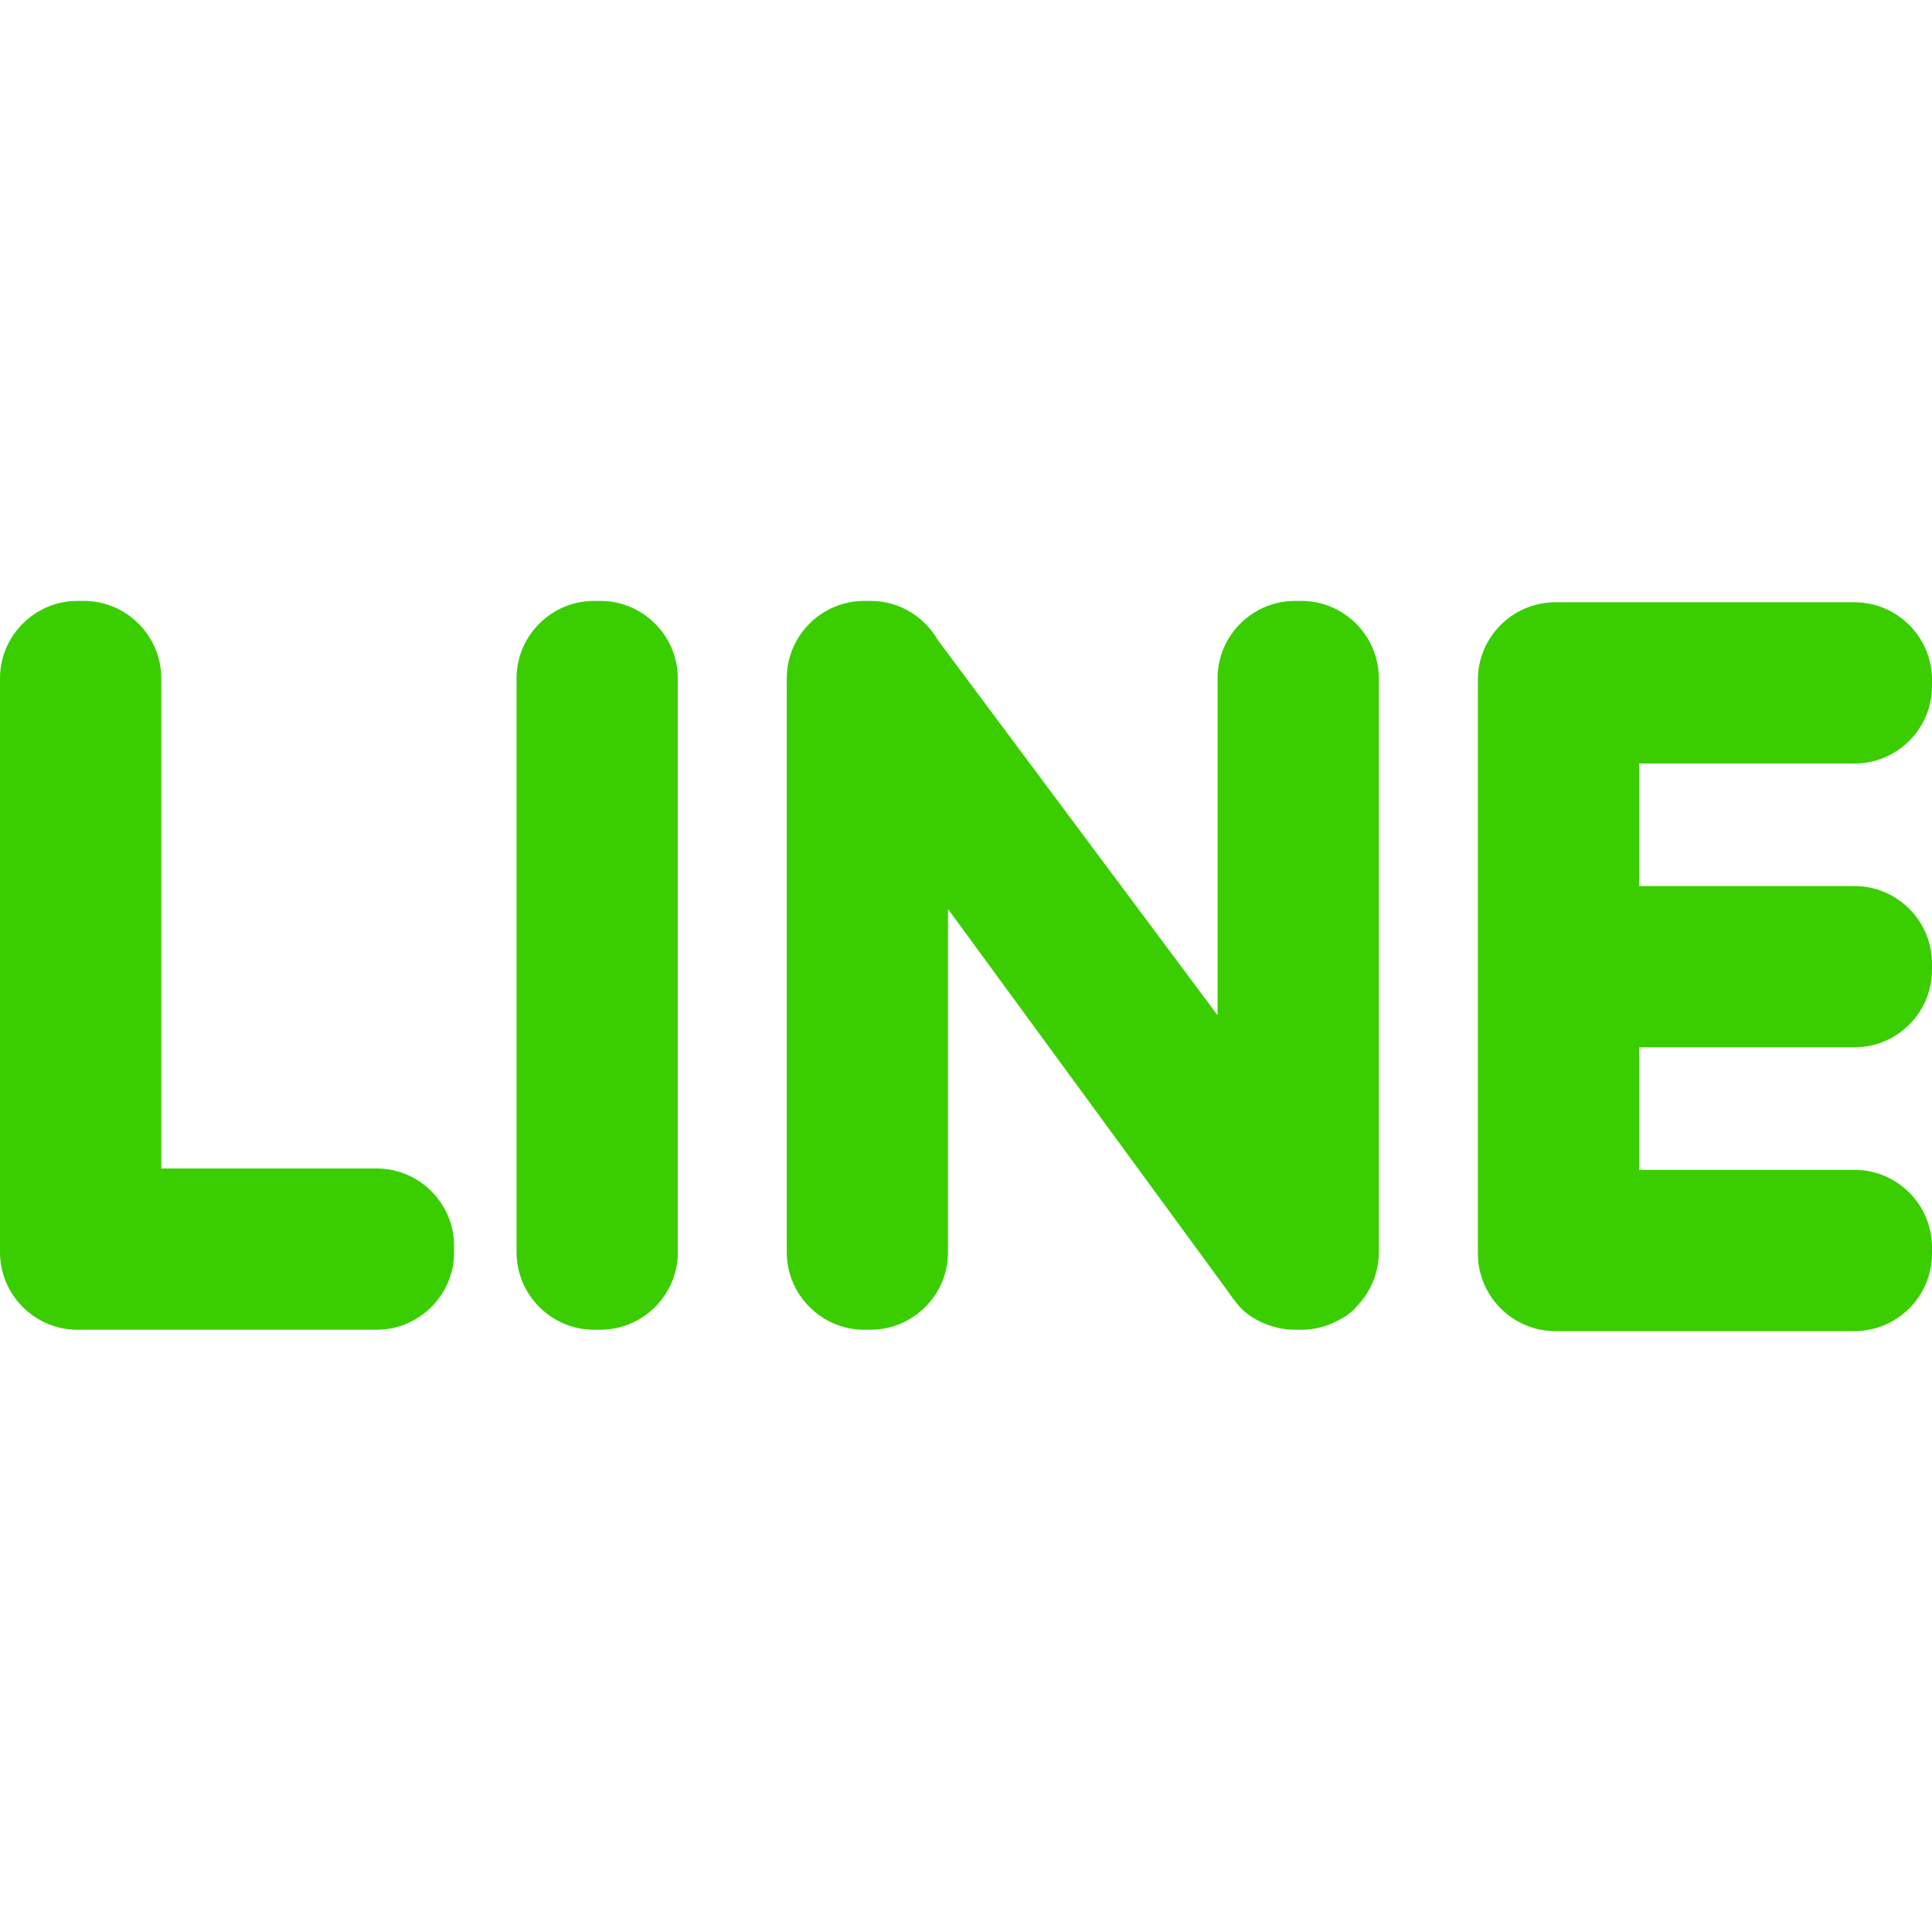
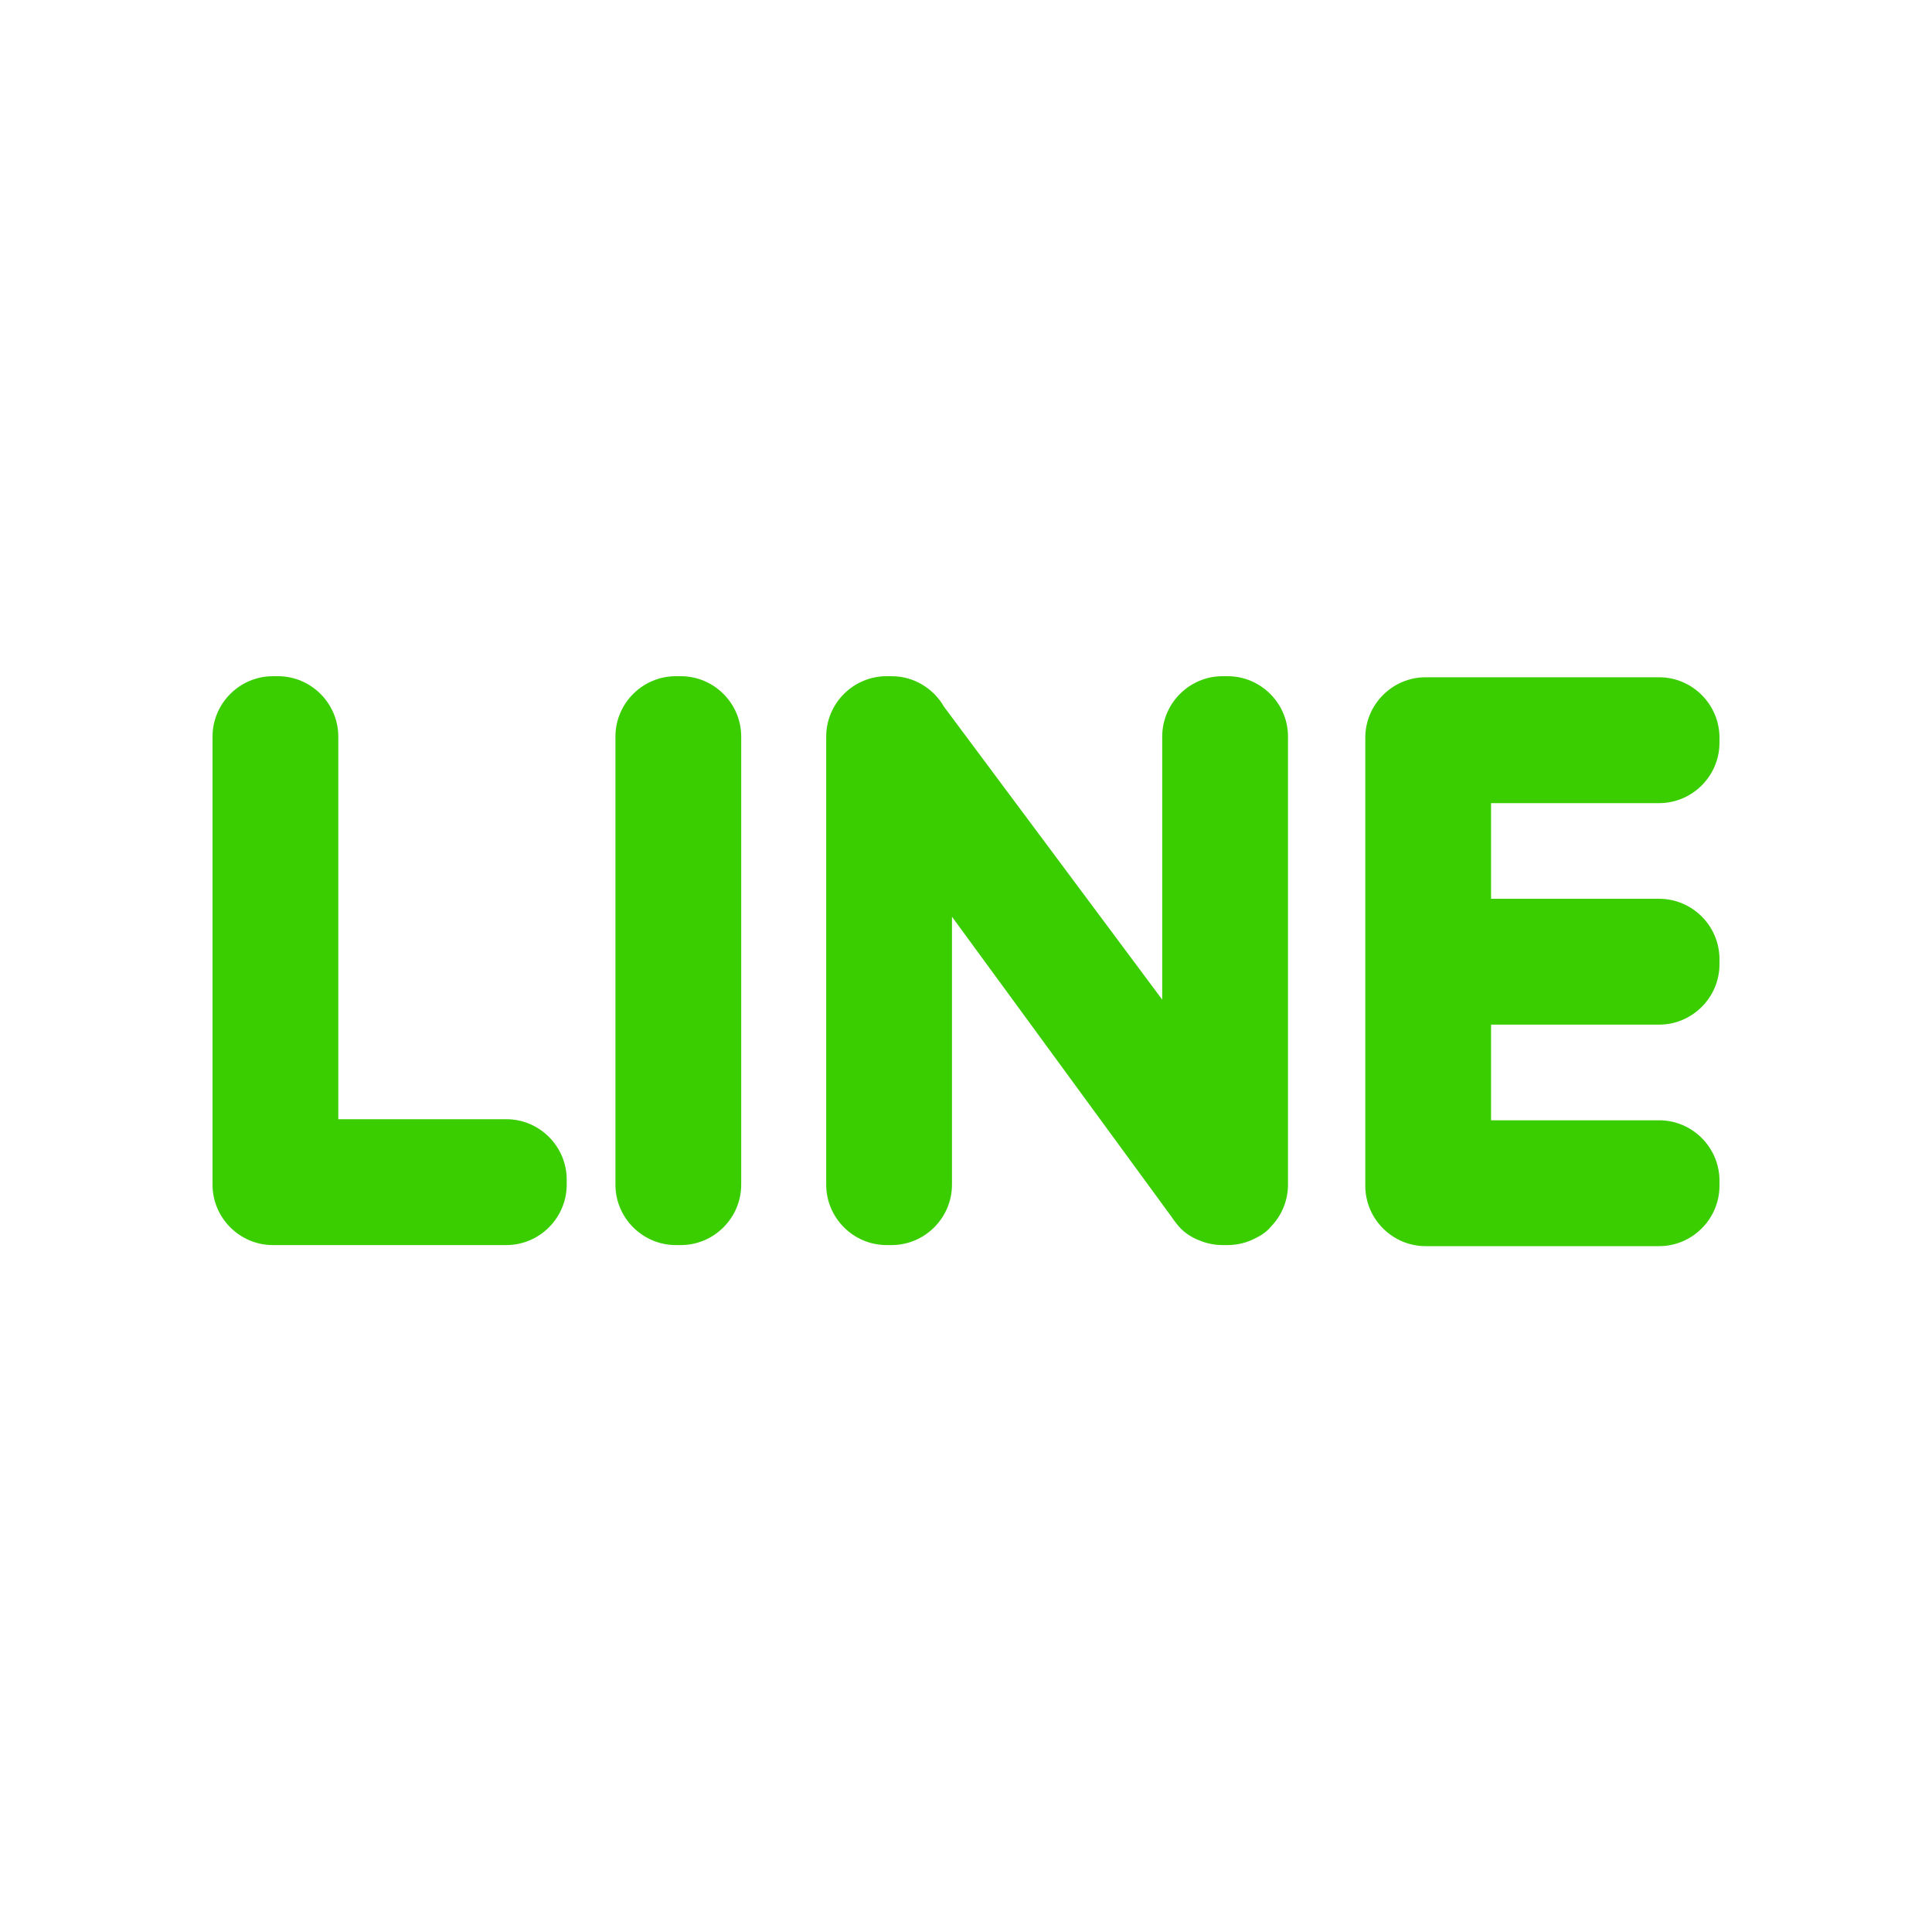
- <svg xmlns="http://www.w3.org/2000/svg" height="800" viewBox="0 -56.12 180.433 180.433" width="800">
-   <path clip-rule="evenodd" d="m7.228 68.066h27.952c3.976 0 7.228-3.253 7.228-7.229v-.603c0-3.976-3.252-7.228-7.228-7.228h-20.121v-45.778c0-3.976-3.252-7.228-7.228-7.228h-.603c-3.976 0-7.228 3.252-7.228 7.228v53.609c0 3.976 3.252 7.229 7.228 7.229zm173.205-33.604v-.603c0-3.976-3.253-7.228-7.229-7.228h-20.12v-11.444h20.12c3.976 0 7.229-3.252 7.229-7.228v-.603c0-3.976-3.253-7.228-7.229-7.228h-27.952c-3.976 0-7.228 3.252-7.228 7.228v53.609c0 3.976 3.252 7.229 7.228 7.229h27.952c3.976 0 7.229-3.253 7.229-7.229v-.603c0-3.976-3.253-7.228-7.229-7.228h-20.12v-11.444h20.12c3.976 0 7.229-3.252 7.229-7.228zm-53.755 31.449.002-.003a7.207 7.207 0 0 0 2.09-5.07v-53.61c0-3.976-3.252-7.228-7.229-7.228h-.603c-3.976 0-7.228 3.252-7.228 7.228v31.469l-26.125-35.042c-1.248-2.178-3.598-3.655-6.276-3.655h-.603c-3.976 0-7.229 3.252-7.229 7.228v53.609c0 3.976 3.252 7.229 7.229 7.229h.603c3.976 0 7.228-3.253 7.228-7.229v-32.057l26.314 35.941c.162.252.339.494.53.724l.001.002c.723.986 1.712 1.662 2.814 2.075.847.35 1.773.544 2.742.544h.603a7.162 7.162 0 0 0 3.377-.844c.722-.345 1.331-.788 1.76-1.311zm-71.208 2.155h.603c3.976 0 7.228-3.253 7.228-7.229v-53.609c-.001-3.976-3.253-7.228-7.229-7.228h-.602c-3.976 0-7.229 3.252-7.229 7.228v53.609c0 3.976 3.253 7.229 7.229 7.229z" fill="#3ace01" fill-rule="evenodd" />
+ <svg xmlns="http://www.w3.org/2000/svg" fill="none" height="200" viewBox="0 0 200 200" width="200">
+   <path clip-rule="evenodd" d="m28.249 128.889h24.167c3.438 0 6.249-2.814 6.249-6.254v-.522c0-3.44-2.812-6.253-6.249-6.253h-17.396v-39.606c0-3.44-2.812-6.253-6.249-6.253h-.521c-3.438 0-6.249 2.814-6.249 6.253v46.382c0 3.44 2.812 6.254 6.249 6.254zm149.751-29.073v-.522c0-3.44-2.812-6.253-6.25-6.253h-17.396v-9.901h17.396c3.438 0 6.25-2.814 6.25-6.253v-.522c0-3.44-2.812-6.254-6.25-6.254h-24.167c-3.438 0-6.249 2.814-6.249 6.254v46.382c0 3.44 2.811 6.254 6.249 6.254h24.167c3.438 0 6.25-2.814 6.25-6.254v-.522c0-3.44-2.812-6.254-6.25-6.254h-17.396v-9.901h17.396c3.438 0 6.25-2.813 6.25-6.253zm-46.476 27.209.002-.003c1.156-1.167 1.806-2.743 1.807-4.386v-46.383c0-3.44-2.812-6.253-6.25-6.253h-.522c-3.437 0-6.249 2.814-6.249 6.253v27.227l-22.587-30.318c-1.079-1.884-3.111-3.162-5.426-3.162h-.521c-3.438 0-6.25 2.814-6.25 6.253v46.382c0 3.44 2.812 6.254 6.25 6.254h.521c3.438 0 6.249-2.814 6.249-6.254v-27.735l22.751 31.095c.14.218.293.428.458.627l.001.001c.625.853 1.48 1.438 2.433 1.796.732.302 1.533.47 2.37.47h.522c1.018.001 2.021-.25 2.919-.73.625-.298 1.151-.682 1.522-1.134zm-61.565 1.864h.521c3.438 0 6.249-2.814 6.249-6.254v-46.382c-.001-3.44-2.812-6.253-6.25-6.253h-.52c-3.438 0-6.25 2.814-6.25 6.253v46.382c0 3.44 2.812 6.254 6.25 6.254z" fill="#3ace01" fill-rule="evenodd" />
</svg>
